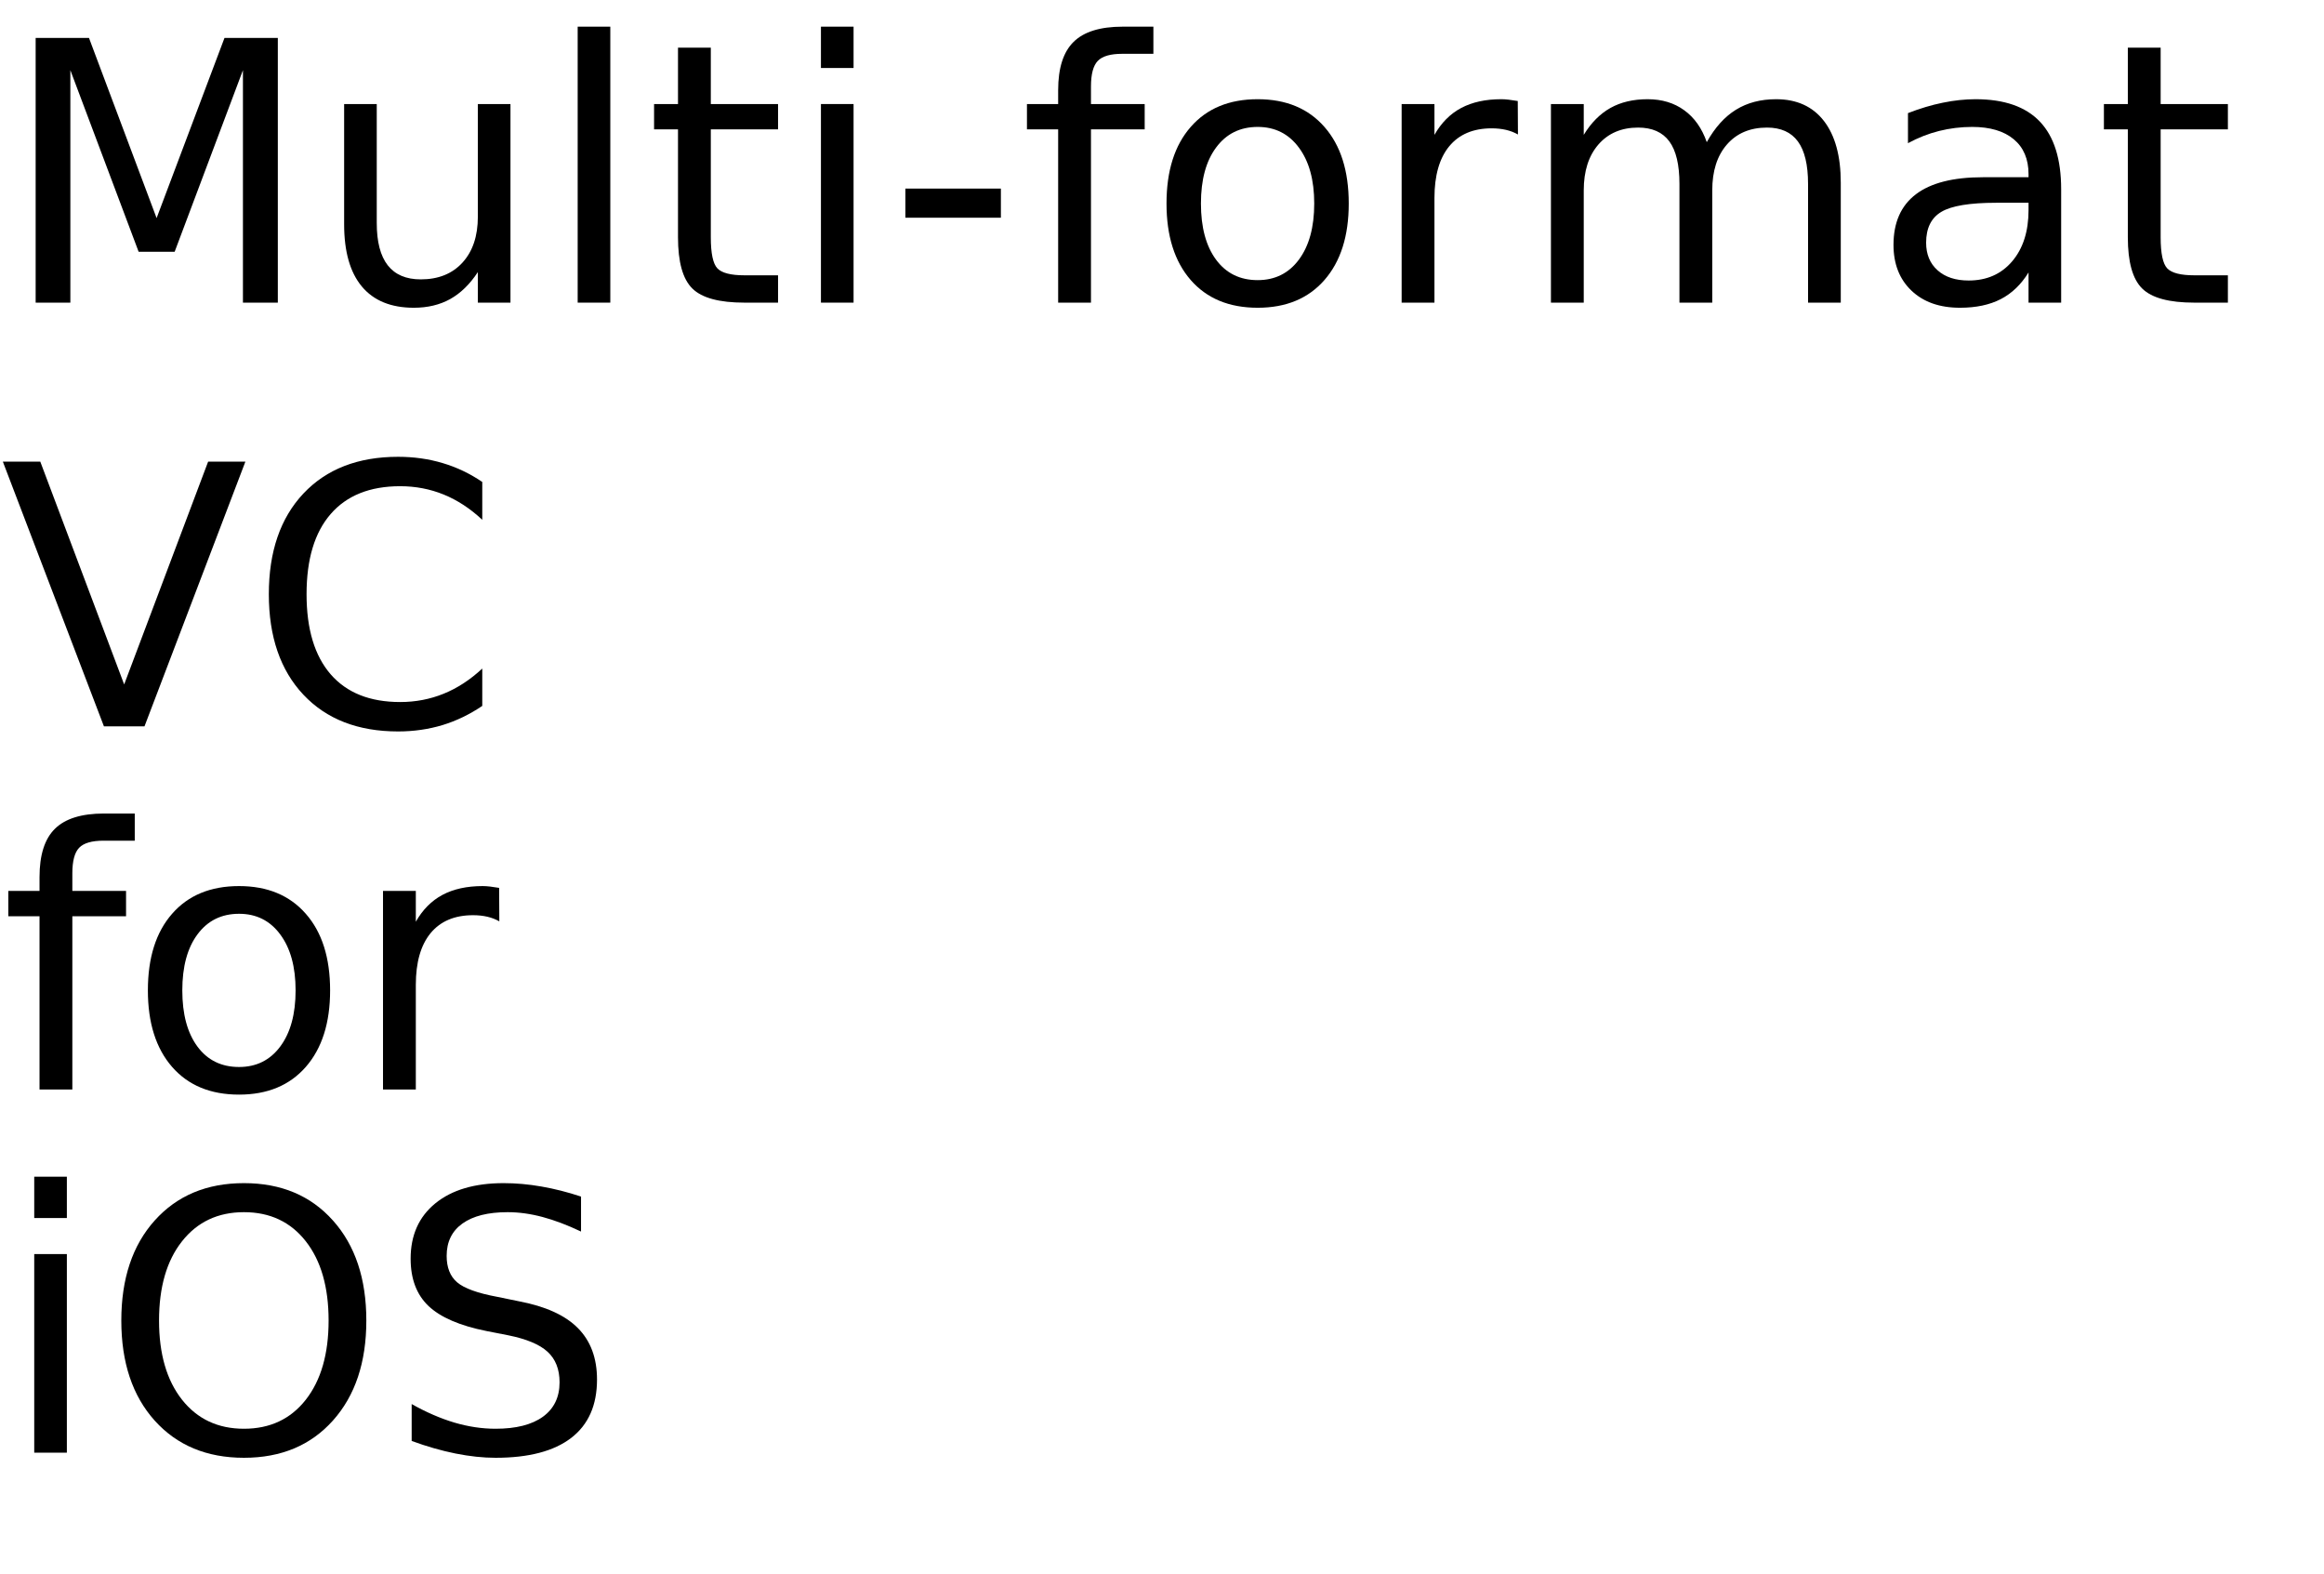
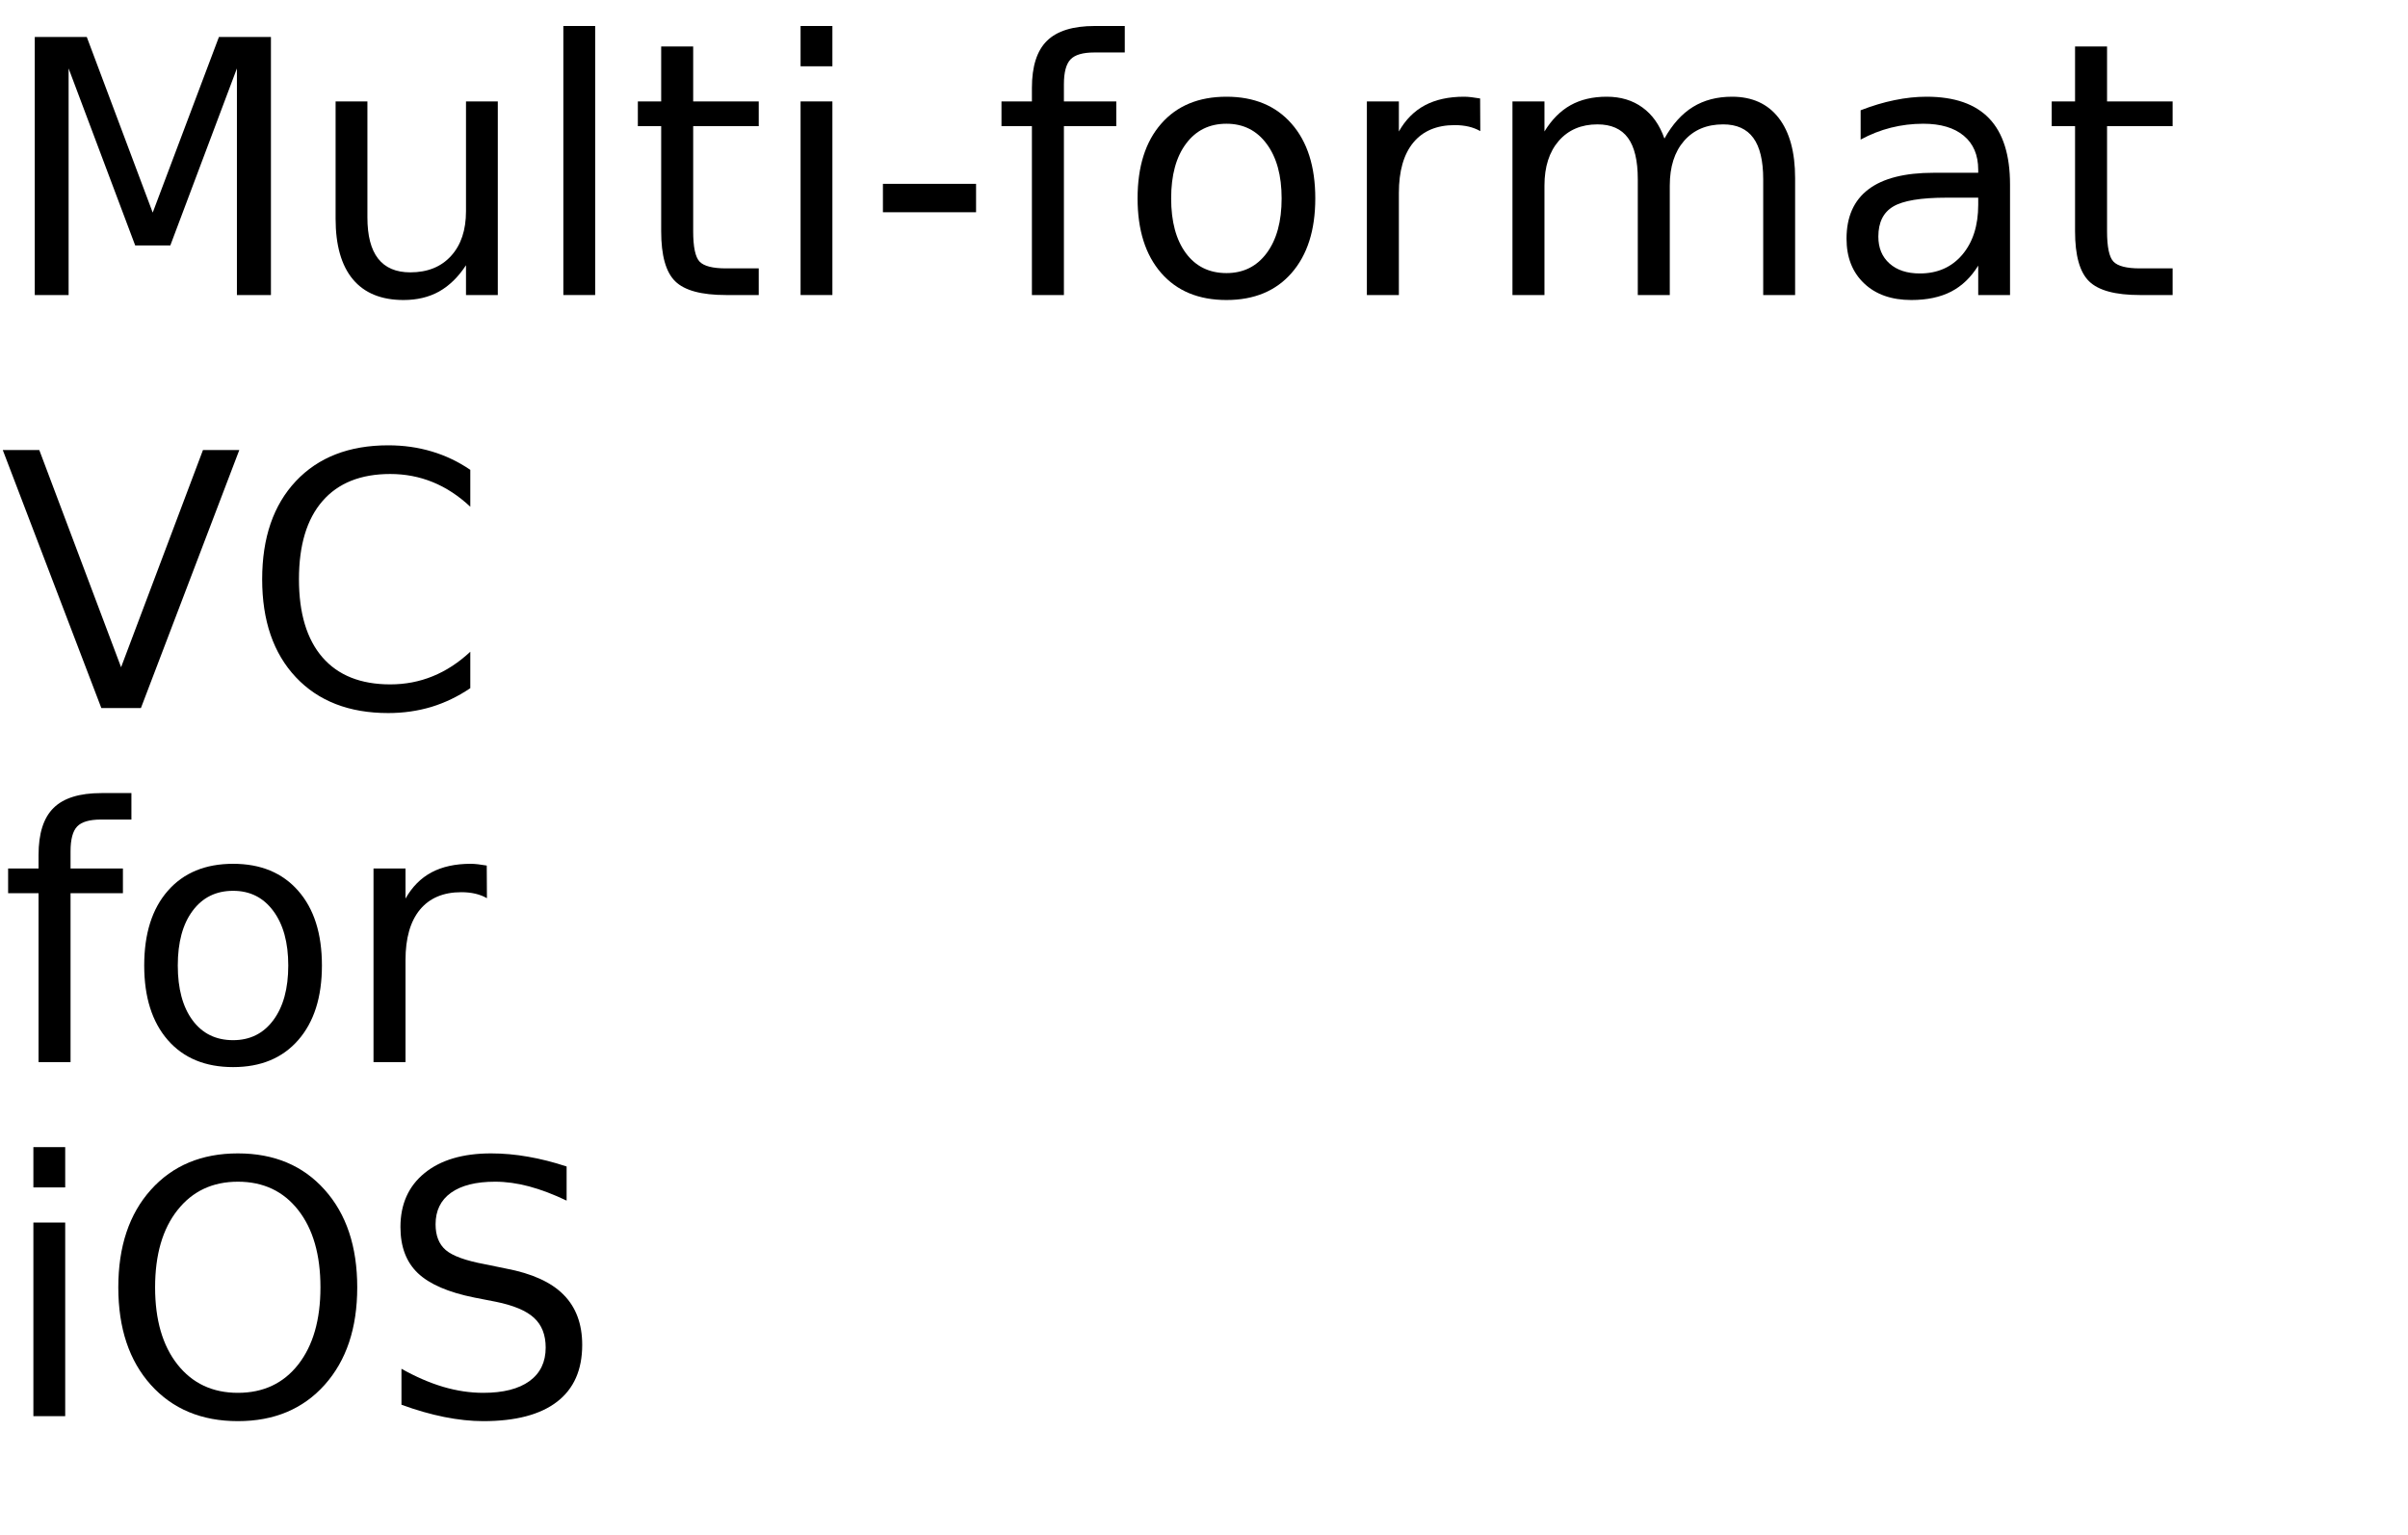
- <svg xmlns="http://www.w3.org/2000/svg" xmlns:xlink="http://www.w3.org/1999/xlink" width="384" height="260" viewBox="0 0 384 260">
+ <svg xmlns="http://www.w3.org/2000/svg" xmlns:xlink="http://www.w3.org/1999/xlink" width="408" height="260" viewBox="0 0 408 260">
  <defs>
    <g>
      <g id="glyph-0-0">
        <path d="M 5.891 -43.734 L 14.703 -43.734 L 25.875 -13.969 L 37.094 -43.734 L 45.906 -43.734 L 45.906 0 L 40.141 0 L 40.141 -38.406 L 28.859 -8.406 L 22.906 -8.406 L 11.625 -38.406 L 11.625 0 L 5.891 0 Z M 5.891 -43.734 " />
      </g>
      <g id="glyph-0-1">
        <path d="M 5.094 -12.953 L 5.094 -32.812 L 10.484 -32.812 L 10.484 -13.156 C 10.484 -10.051 11.086 -7.723 12.297 -6.172 C 13.516 -4.617 15.332 -3.844 17.75 -3.844 C 20.664 -3.844 22.969 -4.77 24.656 -6.625 C 26.344 -8.477 27.188 -11.004 27.188 -14.203 L 27.188 -32.812 L 32.578 -32.812 L 32.578 0 L 27.188 0 L 27.188 -5.047 C 25.875 -3.047 24.352 -1.562 22.625 -0.594 C 20.906 0.363 18.898 0.844 16.609 0.844 C 12.836 0.844 9.973 -0.328 8.016 -2.672 C 6.066 -5.016 5.094 -8.441 5.094 -12.953 Z M 18.656 -33.609 Z M 18.656 -33.609 " />
      </g>
      <g id="glyph-0-2">
        <path d="M 5.656 -45.594 L 11.047 -45.594 L 11.047 0 L 5.656 0 Z M 5.656 -45.594 " />
      </g>
      <g id="glyph-0-3">
        <path d="M 10.984 -42.125 L 10.984 -32.812 L 22.094 -32.812 L 22.094 -28.625 L 10.984 -28.625 L 10.984 -10.812 C 10.984 -8.133 11.348 -6.414 12.078 -5.656 C 12.816 -4.895 14.305 -4.516 16.547 -4.516 L 22.094 -4.516 L 22.094 0 L 16.547 0 C 12.391 0 9.52 -0.773 7.938 -2.328 C 6.352 -3.879 5.562 -6.707 5.562 -10.812 L 5.562 -28.625 L 1.609 -28.625 L 1.609 -32.812 L 5.562 -32.812 L 5.562 -42.125 Z M 10.984 -42.125 " />
      </g>
      <g id="glyph-0-4">
        <path d="M 5.656 -32.812 L 11.047 -32.812 L 11.047 0 L 5.656 0 Z M 5.656 -45.594 L 11.047 -45.594 L 11.047 -38.766 L 5.656 -38.766 Z M 5.656 -45.594 " />
      </g>
      <g id="glyph-0-5">
        <path d="M 2.938 -18.844 L 18.719 -18.844 L 18.719 -14.031 L 2.938 -14.031 Z M 2.938 -18.844 " />
      </g>
      <g id="glyph-0-6">
        <path d="M 22.266 -45.594 L 22.266 -41.109 L 17.109 -41.109 C 15.172 -41.109 13.828 -40.719 13.078 -39.938 C 12.328 -39.156 11.953 -37.75 11.953 -35.719 L 11.953 -32.812 L 20.828 -32.812 L 20.828 -28.625 L 11.953 -28.625 L 11.953 0 L 6.531 0 L 6.531 -28.625 L 1.375 -28.625 L 1.375 -32.812 L 6.531 -32.812 L 6.531 -35.094 C 6.531 -38.75 7.379 -41.41 9.078 -43.078 C 10.773 -44.754 13.473 -45.594 17.172 -45.594 Z M 22.266 -45.594 " />
      </g>
      <g id="glyph-0-7">
        <path d="M 18.375 -29.031 C 15.477 -29.031 13.191 -27.898 11.516 -25.641 C 9.836 -23.391 9 -20.301 9 -16.375 C 9 -12.445 9.832 -9.352 11.5 -7.094 C 13.164 -4.844 15.457 -3.719 18.375 -3.719 C 21.238 -3.719 23.508 -4.848 25.188 -7.109 C 26.875 -9.379 27.719 -12.469 27.719 -16.375 C 27.719 -20.258 26.875 -23.336 25.188 -25.609 C 23.508 -27.891 21.238 -29.031 18.375 -29.031 Z M 18.375 -33.609 C 23.062 -33.609 26.738 -32.082 29.406 -29.031 C 32.082 -25.988 33.422 -21.77 33.422 -16.375 C 33.422 -11.008 32.082 -6.797 29.406 -3.734 C 26.738 -0.68 23.062 0.844 18.375 0.844 C 13.664 0.844 9.977 -0.68 7.312 -3.734 C 4.645 -6.797 3.312 -11.008 3.312 -16.375 C 3.312 -21.77 4.645 -25.988 7.312 -29.031 C 9.977 -32.082 13.664 -33.609 18.375 -33.609 Z M 18.375 -33.609 " />
      </g>
      <g id="glyph-0-8">
        <path d="M 24.672 -27.781 C 24.066 -28.125 23.406 -28.379 22.688 -28.547 C 21.977 -28.711 21.191 -28.797 20.328 -28.797 C 17.285 -28.797 14.945 -27.805 13.312 -25.828 C 11.688 -23.848 10.875 -21 10.875 -17.281 L 10.875 0 L 5.453 0 L 5.453 -32.812 L 10.875 -32.812 L 10.875 -27.719 C 12 -29.707 13.469 -31.188 15.281 -32.156 C 17.102 -33.125 19.316 -33.609 21.922 -33.609 C 22.285 -33.609 22.691 -33.582 23.141 -33.531 C 23.586 -33.477 24.086 -33.406 24.641 -33.312 Z M 24.672 -27.781 " />
      </g>
      <g id="glyph-0-9">
        <path d="M 31.203 -26.516 C 32.547 -28.93 34.156 -30.719 36.031 -31.875 C 37.906 -33.031 40.113 -33.609 42.656 -33.609 C 46.07 -33.609 48.707 -32.41 50.562 -30.016 C 52.414 -27.617 53.344 -24.219 53.344 -19.812 L 53.344 0 L 47.938 0 L 47.938 -19.625 C 47.938 -22.77 47.379 -25.102 46.266 -26.625 C 45.148 -28.156 43.445 -28.922 41.156 -28.922 C 38.363 -28.922 36.156 -27.988 34.531 -26.125 C 32.914 -24.27 32.109 -21.742 32.109 -18.547 L 32.109 0 L 26.688 0 L 26.688 -19.625 C 26.688 -22.789 26.129 -25.129 25.016 -26.641 C 23.898 -28.16 22.18 -28.922 19.859 -28.922 C 17.109 -28.922 14.922 -27.988 13.297 -26.125 C 11.68 -24.258 10.875 -21.734 10.875 -18.547 L 10.875 0 L 5.453 0 L 5.453 -32.812 L 10.875 -32.812 L 10.875 -27.719 C 12.102 -29.727 13.578 -31.211 15.297 -32.172 C 17.016 -33.129 19.055 -33.609 21.422 -33.609 C 23.797 -33.609 25.816 -33 27.484 -31.781 C 29.16 -30.57 30.398 -28.816 31.203 -26.516 Z M 31.203 -26.516 " />
      </g>
      <g id="glyph-0-10">
        <path d="M 20.562 -16.5 C 16.207 -16.5 13.191 -16 11.516 -15 C 9.836 -14 9 -12.301 9 -9.906 C 9 -7.988 9.629 -6.469 10.891 -5.344 C 12.148 -4.219 13.863 -3.656 16.031 -3.656 C 19.02 -3.656 21.414 -4.711 23.219 -6.828 C 25.02 -8.953 25.922 -11.773 25.922 -15.297 L 25.922 -16.5 Z M 31.312 -18.719 L 31.312 0 L 25.922 0 L 25.922 -4.984 C 24.691 -2.992 23.16 -1.523 21.328 -0.578 C 19.492 0.367 17.25 0.844 14.594 0.844 C 11.227 0.844 8.555 -0.098 6.578 -1.984 C 4.598 -3.867 3.609 -6.391 3.609 -9.547 C 3.609 -13.242 4.844 -16.031 7.312 -17.906 C 9.781 -19.781 13.469 -20.719 18.375 -20.719 L 25.922 -20.719 L 25.922 -21.234 C 25.922 -23.723 25.102 -25.645 23.469 -27 C 21.844 -28.352 19.555 -29.031 16.609 -29.031 C 14.734 -29.031 12.906 -28.805 11.125 -28.359 C 9.352 -27.91 7.645 -27.238 6 -26.344 L 6 -31.312 C 7.977 -32.082 9.895 -32.656 11.75 -33.031 C 13.602 -33.414 15.41 -33.609 17.172 -33.609 C 21.91 -33.609 25.453 -32.375 27.797 -29.906 C 30.141 -27.445 31.312 -23.719 31.312 -18.719 Z M 31.312 -18.719 " />
      </g>
      <g id="glyph-0-11">
        <path d="M 17.172 0 L 0.469 -43.734 L 6.656 -43.734 L 20.516 -6.922 L 34.391 -43.734 L 40.547 -43.734 L 23.875 0 Z M 17.172 0 " />
      </g>
      <g id="glyph-0-12">
        <path d="M 38.641 -40.375 L 38.641 -34.125 C 36.648 -35.988 34.523 -37.379 32.266 -38.297 C 30.016 -39.211 27.617 -39.672 25.078 -39.672 C 20.078 -39.672 16.25 -38.141 13.594 -35.078 C 10.938 -32.023 9.609 -27.609 9.609 -21.828 C 9.609 -16.066 10.938 -11.656 13.594 -8.594 C 16.25 -5.539 20.078 -4.016 25.078 -4.016 C 27.617 -4.016 30.016 -4.473 32.266 -5.391 C 34.523 -6.305 36.648 -7.691 38.641 -9.547 L 38.641 -3.375 C 36.566 -1.969 34.375 -0.91 32.062 -0.203 C 29.75 0.492 27.305 0.844 24.734 0.844 C 18.109 0.844 12.891 -1.18 9.078 -5.234 C 5.273 -9.285 3.375 -14.816 3.375 -21.828 C 3.375 -28.859 5.273 -34.398 9.078 -38.453 C 12.891 -42.504 18.109 -44.531 24.734 -44.531 C 27.348 -44.531 29.812 -44.18 32.125 -43.484 C 34.438 -42.797 36.609 -41.758 38.641 -40.375 Z M 38.641 -40.375 " />
      </g>
      <g id="glyph-0-13">
        <path d="M 23.641 -39.734 C 19.348 -39.734 15.938 -38.129 13.406 -34.922 C 10.875 -31.723 9.609 -27.359 9.609 -21.828 C 9.609 -16.316 10.875 -11.957 13.406 -8.75 C 15.938 -5.551 19.348 -3.953 23.641 -3.953 C 27.941 -3.953 31.348 -5.551 33.859 -8.75 C 36.367 -11.957 37.625 -16.316 37.625 -21.828 C 37.625 -27.359 36.367 -31.723 33.859 -34.922 C 31.348 -38.129 27.941 -39.734 23.641 -39.734 Z M 23.641 -44.531 C 29.773 -44.531 34.676 -42.473 38.344 -38.359 C 42.02 -34.254 43.859 -28.742 43.859 -21.828 C 43.859 -14.93 42.02 -9.426 38.344 -5.312 C 34.676 -1.207 29.773 0.844 23.641 0.844 C 17.492 0.844 12.578 -1.203 8.891 -5.297 C 5.211 -9.398 3.375 -14.91 3.375 -21.828 C 3.375 -28.742 5.211 -34.254 8.891 -38.359 C 12.578 -42.473 17.492 -44.531 23.641 -44.531 Z M 23.641 -44.531 " />
      </g>
      <g id="glyph-0-14">
        <path d="M 32.109 -42.312 L 32.109 -36.531 C 29.859 -37.602 27.738 -38.406 25.75 -38.938 C 23.758 -39.469 21.836 -39.734 19.984 -39.734 C 16.754 -39.734 14.266 -39.109 12.516 -37.859 C 10.773 -36.609 9.906 -34.828 9.906 -32.516 C 9.906 -30.586 10.484 -29.129 11.641 -28.141 C 12.805 -27.148 15.008 -26.352 18.25 -25.75 L 21.828 -25.016 C 26.242 -24.18 29.5 -22.703 31.594 -20.578 C 33.695 -18.461 34.75 -15.629 34.75 -12.078 C 34.75 -7.836 33.328 -4.625 30.484 -2.438 C 27.641 -0.25 23.473 0.844 17.984 0.844 C 15.922 0.844 13.719 0.609 11.375 0.141 C 9.039 -0.328 6.625 -1.02 4.125 -1.938 L 4.125 -8.031 C 6.531 -6.676 8.883 -5.656 11.188 -4.969 C 13.5 -4.289 15.766 -3.953 17.984 -3.953 C 21.367 -3.953 23.977 -4.613 25.812 -5.938 C 27.645 -7.27 28.562 -9.164 28.562 -11.625 C 28.562 -13.781 27.898 -15.461 26.578 -16.672 C 25.266 -17.879 23.102 -18.785 20.094 -19.391 L 16.5 -20.094 C 12.082 -20.977 8.883 -22.359 6.906 -24.234 C 4.938 -26.109 3.953 -28.711 3.953 -32.047 C 3.953 -35.922 5.312 -38.969 8.031 -41.188 C 10.758 -43.414 14.52 -44.531 19.312 -44.531 C 21.363 -44.531 23.453 -44.344 25.578 -43.969 C 27.703 -43.602 29.879 -43.051 32.109 -42.312 Z M 32.109 -42.312 " />
      </g>
    </g>
  </defs>
  <g fill="rgb(0%, 0%, 0%)" fill-opacity="1">
    <use xlink:href="#glyph-0-0" x="0" y="50" />
    <use xlink:href="#glyph-0-1" x="51.768" y="50" />
    <use xlink:href="#glyph-0-2" x="89.795" y="50" />
    <use xlink:href="#glyph-0-3" x="106.465" y="50" />
    <use xlink:href="#glyph-0-4" x="129.99" y="50" />
    <use xlink:href="#glyph-0-5" x="146.66" y="50" />
    <use xlink:href="#glyph-0-6" x="168.311" y="50" />
    <use xlink:href="#glyph-0-7" x="189.434" y="50" />
    <use xlink:href="#glyph-0-8" x="226.143" y="50" />
    <use xlink:href="#glyph-0-9" x="250.811" y="50" />
    <use xlink:href="#glyph-0-10" x="309.258" y="50" />
    <use xlink:href="#glyph-0-3" x="346.025" y="50" />
  </g>
  <g fill="rgb(0%, 0%, 0%)" fill-opacity="1">
    <use xlink:href="#glyph-0-11" x="0" y="120" />
    <use xlink:href="#glyph-0-12" x="41.045" y="120" />
  </g>
  <g fill="rgb(0%, 0%, 0%)" fill-opacity="1">
    <use xlink:href="#glyph-0-6" x="0" y="180" />
    <use xlink:href="#glyph-0-7" x="21.123" y="180" />
    <use xlink:href="#glyph-0-8" x="57.832" y="180" />
  </g>
  <g fill="rgb(0%, 0%, 0%)" fill-opacity="1">
    <use xlink:href="#glyph-0-4" x="0" y="240" />
    <use xlink:href="#glyph-0-13" x="16.67" y="240" />
    <use xlink:href="#glyph-0-14" x="63.896" y="240" />
  </g>
</svg>
